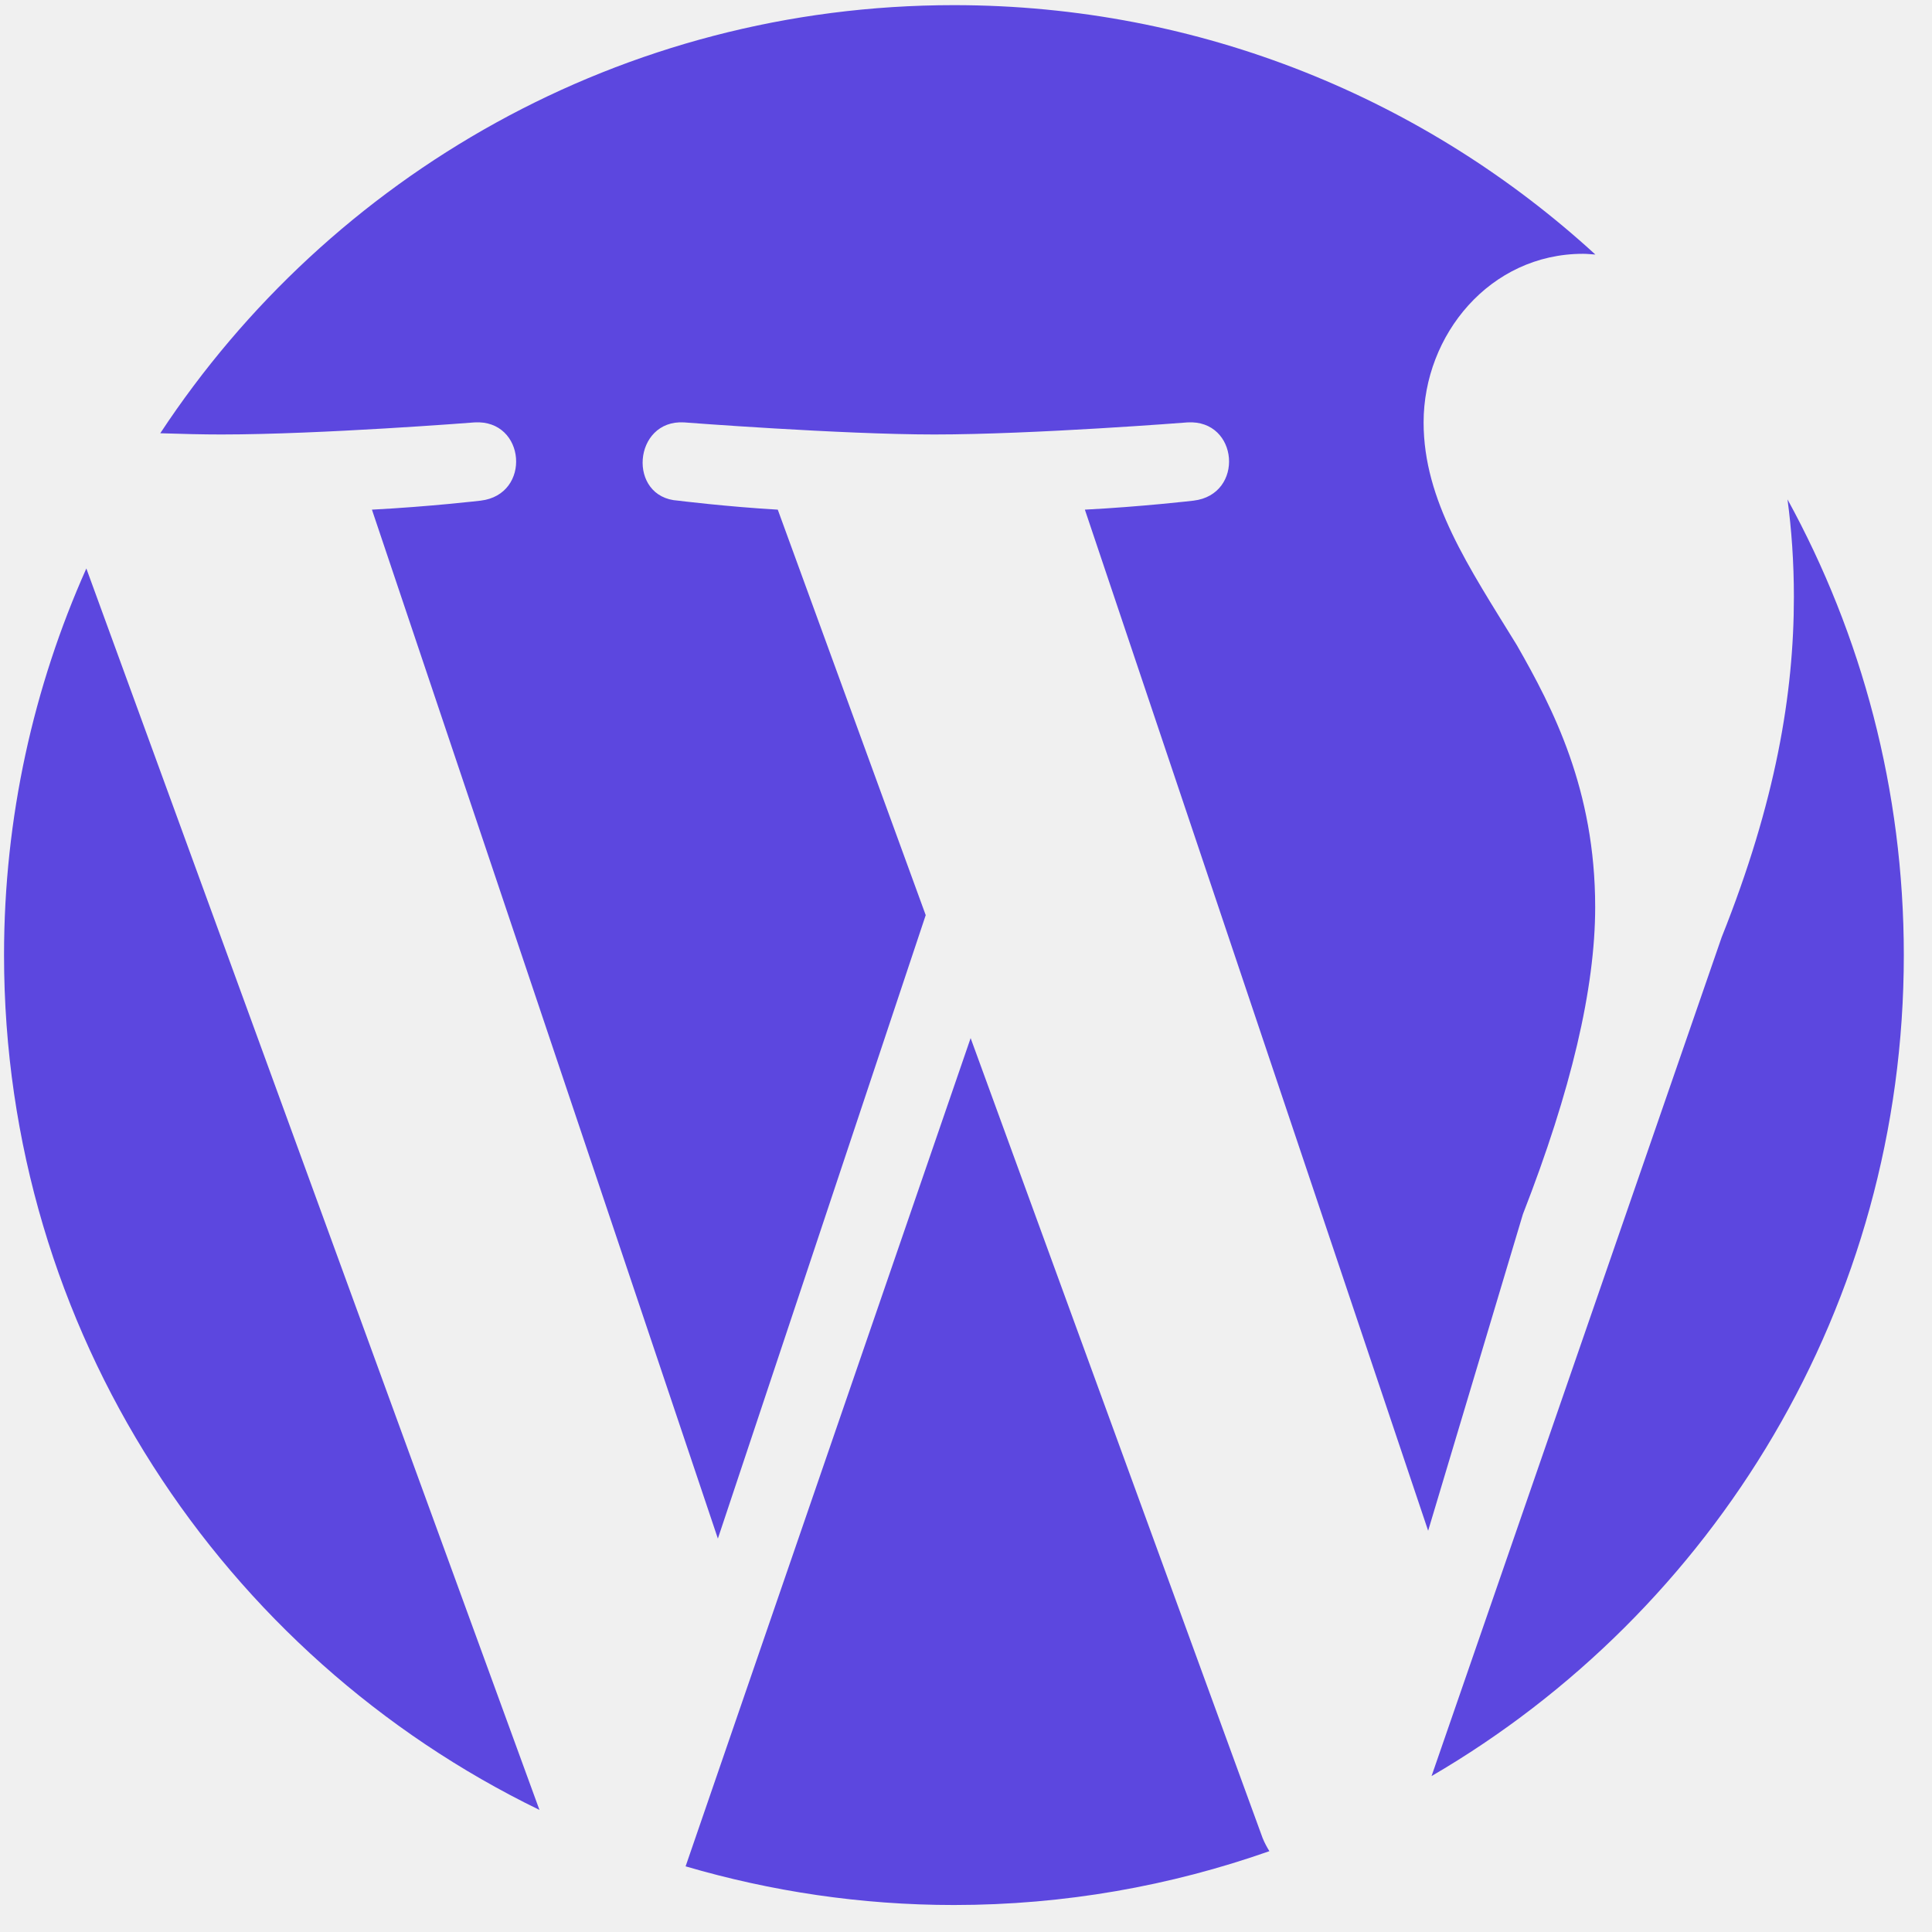
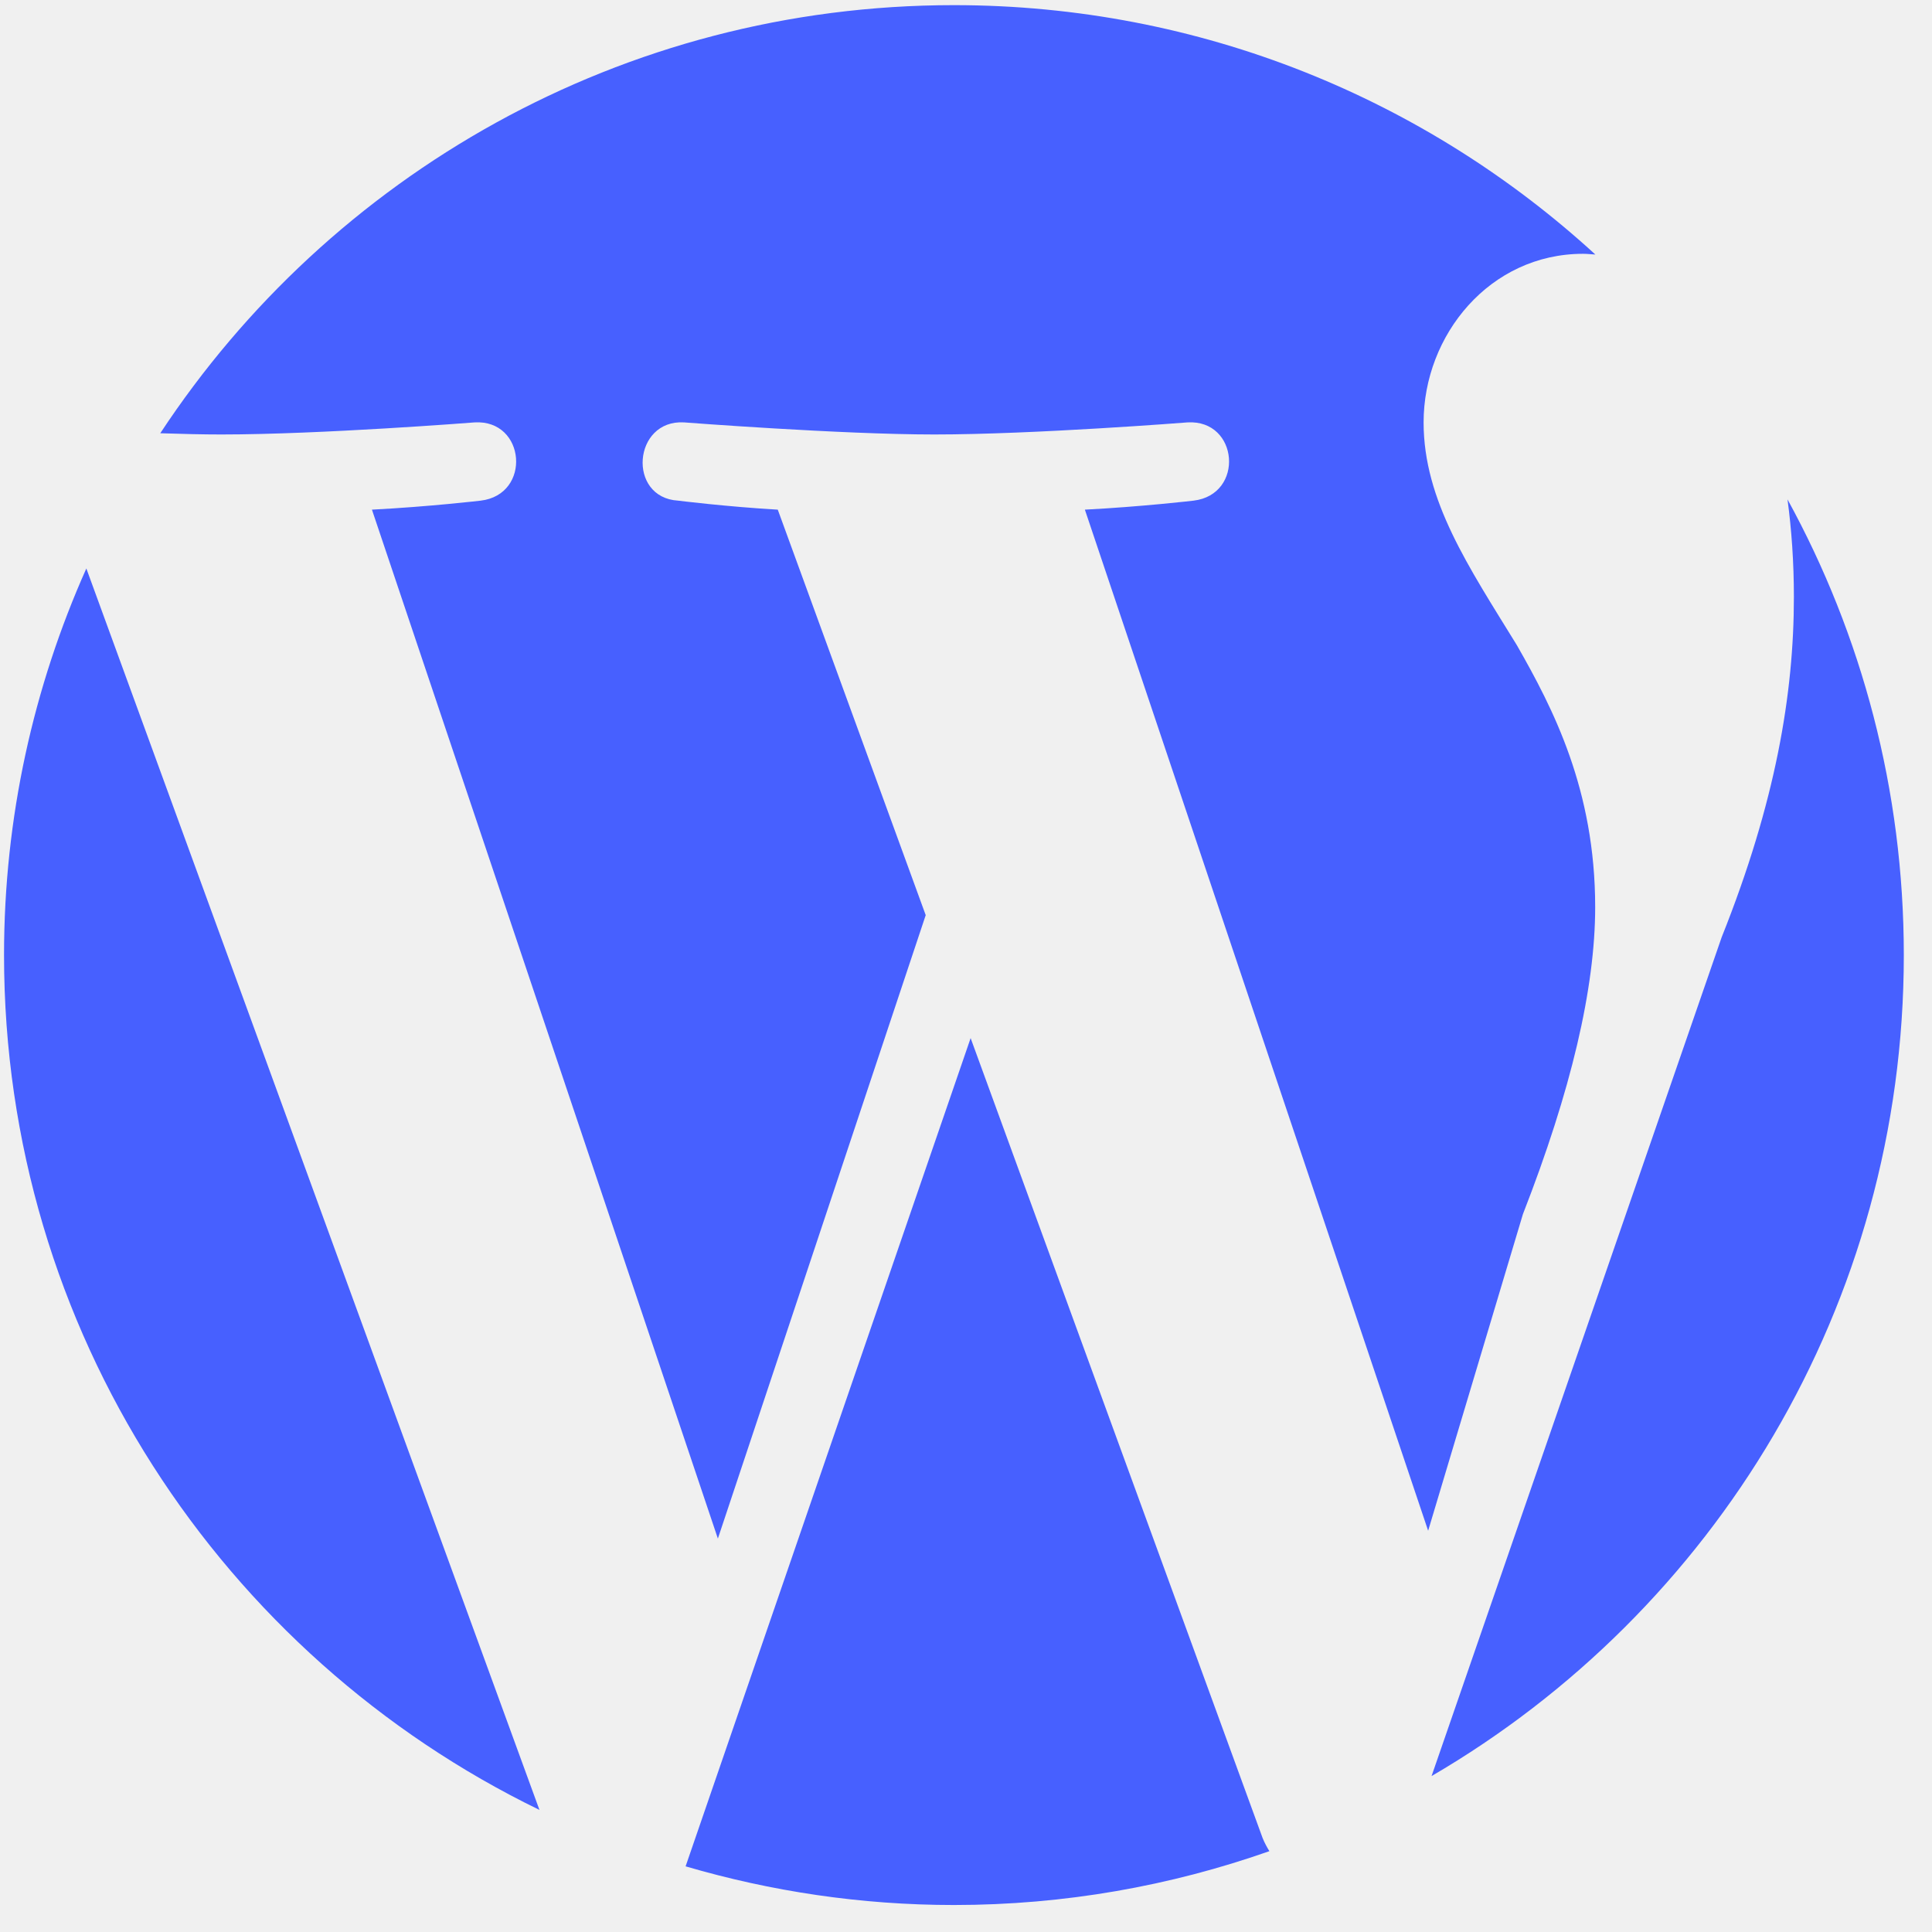
<svg xmlns="http://www.w3.org/2000/svg" width="68" height="68" viewBox="0 0 68 68" fill="none">
  <g clip-path="url(#clip0_767_785)">
-     <path d="M0.142 33.614C0.142 46.847 7.832 58.285 18.987 63.703L3.039 20.008C1.184 24.165 0.142 28.768 0.142 33.614ZM56.145 31.927C56.145 27.794 54.661 24.934 53.389 22.709C51.695 19.953 50.106 17.622 50.106 14.867C50.106 11.793 52.436 8.933 55.719 8.933C55.869 8.933 56.01 8.951 56.152 8.959C50.206 3.51 42.28 0.181 33.575 0.181C21.894 0.181 11.619 6.174 5.641 15.249C6.426 15.275 7.165 15.292 7.792 15.292C11.289 15.292 16.704 14.867 16.704 14.867C18.505 14.76 18.719 17.407 16.918 17.621C16.918 17.621 15.106 17.834 13.091 17.938L25.267 54.153L32.582 32.21L27.375 17.938C25.572 17.834 23.868 17.621 23.868 17.621C22.067 17.514 22.278 14.759 24.08 14.867C24.08 14.867 29.6 15.292 32.886 15.292C36.381 15.292 41.796 14.867 41.796 14.867C43.599 14.76 43.811 17.407 42.009 17.621C42.009 17.621 40.195 17.834 38.184 17.938L50.266 53.877L53.601 42.736C55.296 38.391 56.145 34.788 56.145 31.927ZM34.163 36.538L24.131 65.689C27.127 66.568 30.296 67.05 33.575 67.05C37.471 67.05 41.204 66.377 44.678 65.155C44.59 65.011 44.507 64.859 44.44 64.693L34.163 36.538ZM62.914 17.576C63.057 18.64 63.139 19.783 63.139 21.012C63.139 24.404 62.502 28.22 60.597 32.987L50.386 62.512C60.325 56.716 67.008 45.949 67.008 33.614C67.008 27.802 65.523 22.336 62.914 17.576Z" fill="#5C47DF" />
+     <path d="M0.142 33.614C0.142 46.847 7.832 58.285 18.987 63.703L3.039 20.008C1.184 24.165 0.142 28.768 0.142 33.614ZM56.145 31.927C56.145 27.794 54.661 24.934 53.389 22.709C51.695 19.953 50.106 17.622 50.106 14.867C50.106 11.793 52.436 8.933 55.719 8.933C55.869 8.933 56.01 8.951 56.152 8.959C50.206 3.51 42.28 0.181 33.575 0.181C21.894 0.181 11.619 6.174 5.641 15.249C6.426 15.275 7.165 15.292 7.792 15.292C11.289 15.292 16.704 14.867 16.704 14.867C18.505 14.76 18.719 17.407 16.918 17.621C16.918 17.621 15.106 17.834 13.091 17.938L25.267 54.153L32.582 32.21L27.375 17.938C25.572 17.834 23.868 17.621 23.868 17.621C22.067 17.514 22.278 14.759 24.08 14.867C24.08 14.867 29.6 15.292 32.886 15.292C36.381 15.292 41.796 14.867 41.796 14.867C43.599 14.76 43.811 17.407 42.009 17.621C42.009 17.621 40.195 17.834 38.184 17.938L50.266 53.877L53.601 42.736C55.296 38.391 56.145 34.788 56.145 31.927ZM34.163 36.538L24.131 65.689C27.127 66.568 30.296 67.05 33.575 67.05C37.471 67.05 41.204 66.377 44.678 65.155C44.59 65.011 44.507 64.859 44.44 64.693L34.163 36.538ZM62.914 17.576C63.057 18.64 63.139 19.783 63.139 21.012C63.139 24.404 62.502 28.22 60.597 32.987L50.386 62.512C60.325 56.716 67.008 45.949 67.008 33.614C67.008 27.802 65.523 22.336 62.914 17.576Z" fill="#4760FF" />
  </g>
  <defs>
    <clipPath id="clip0_767_785">
      <rect width="67" height="67" fill="white" transform="translate(0.0751953 0.115479)" />
    </clipPath>
  </defs>
</svg>
